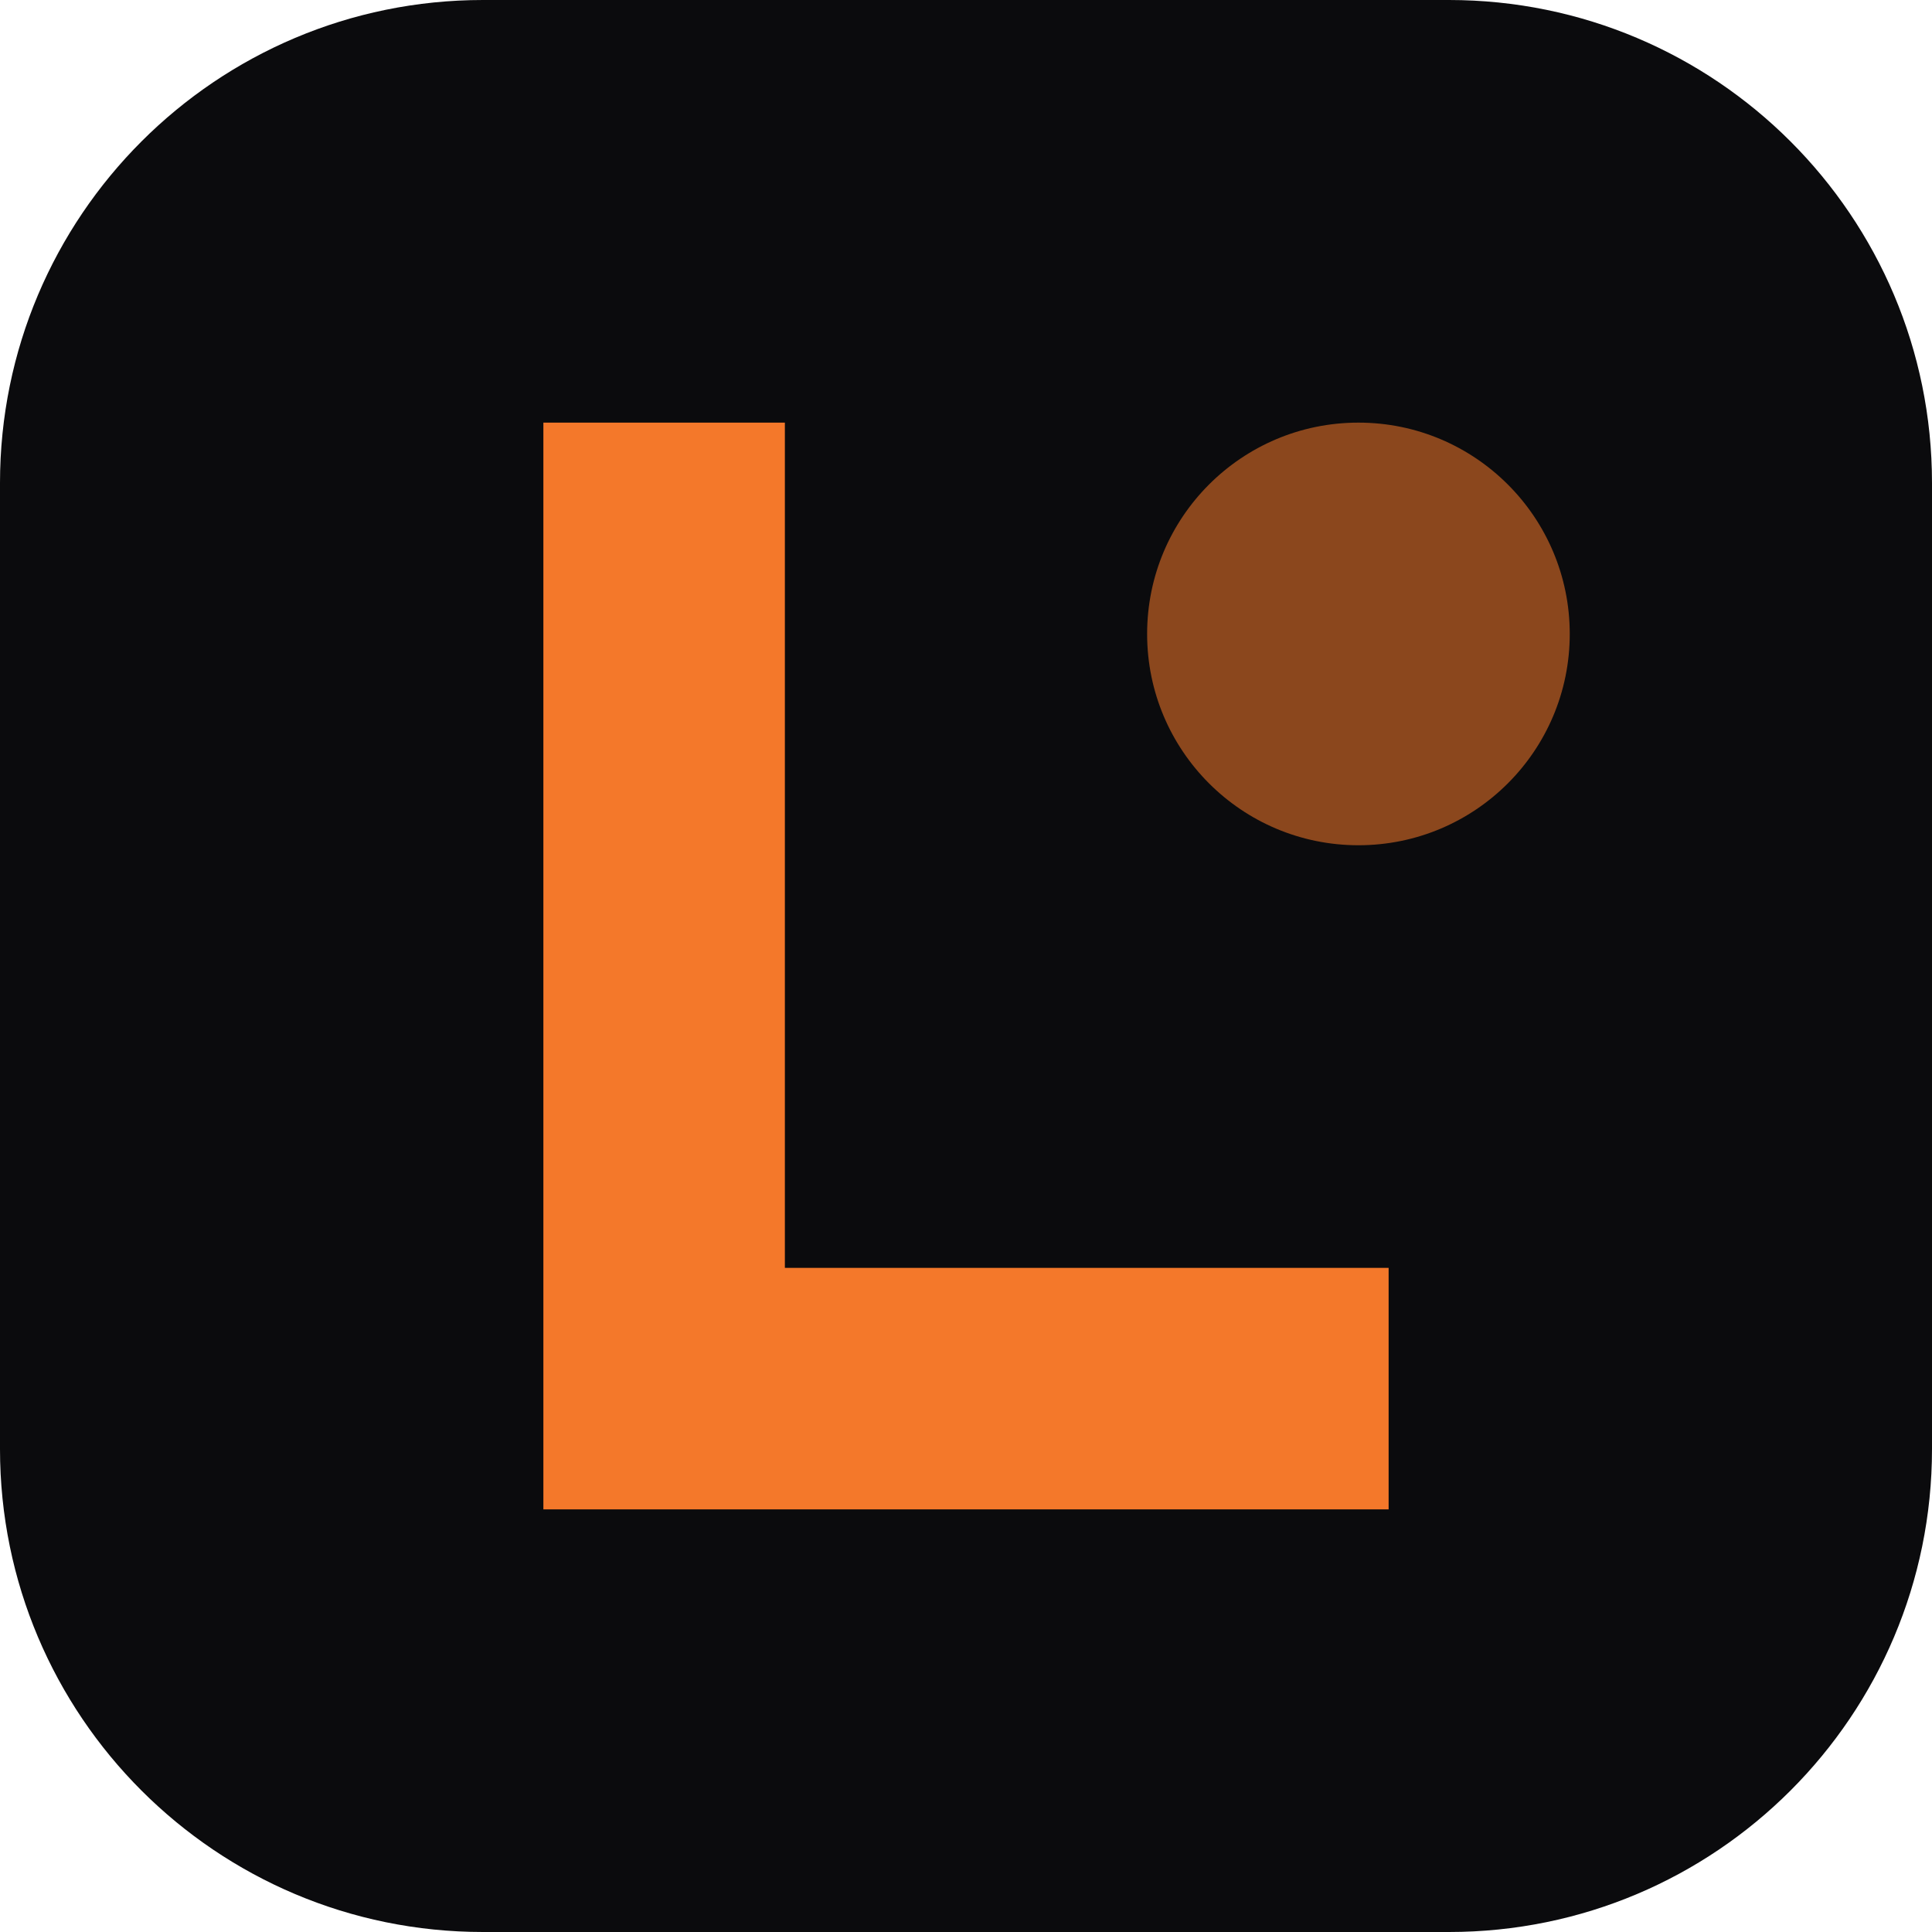
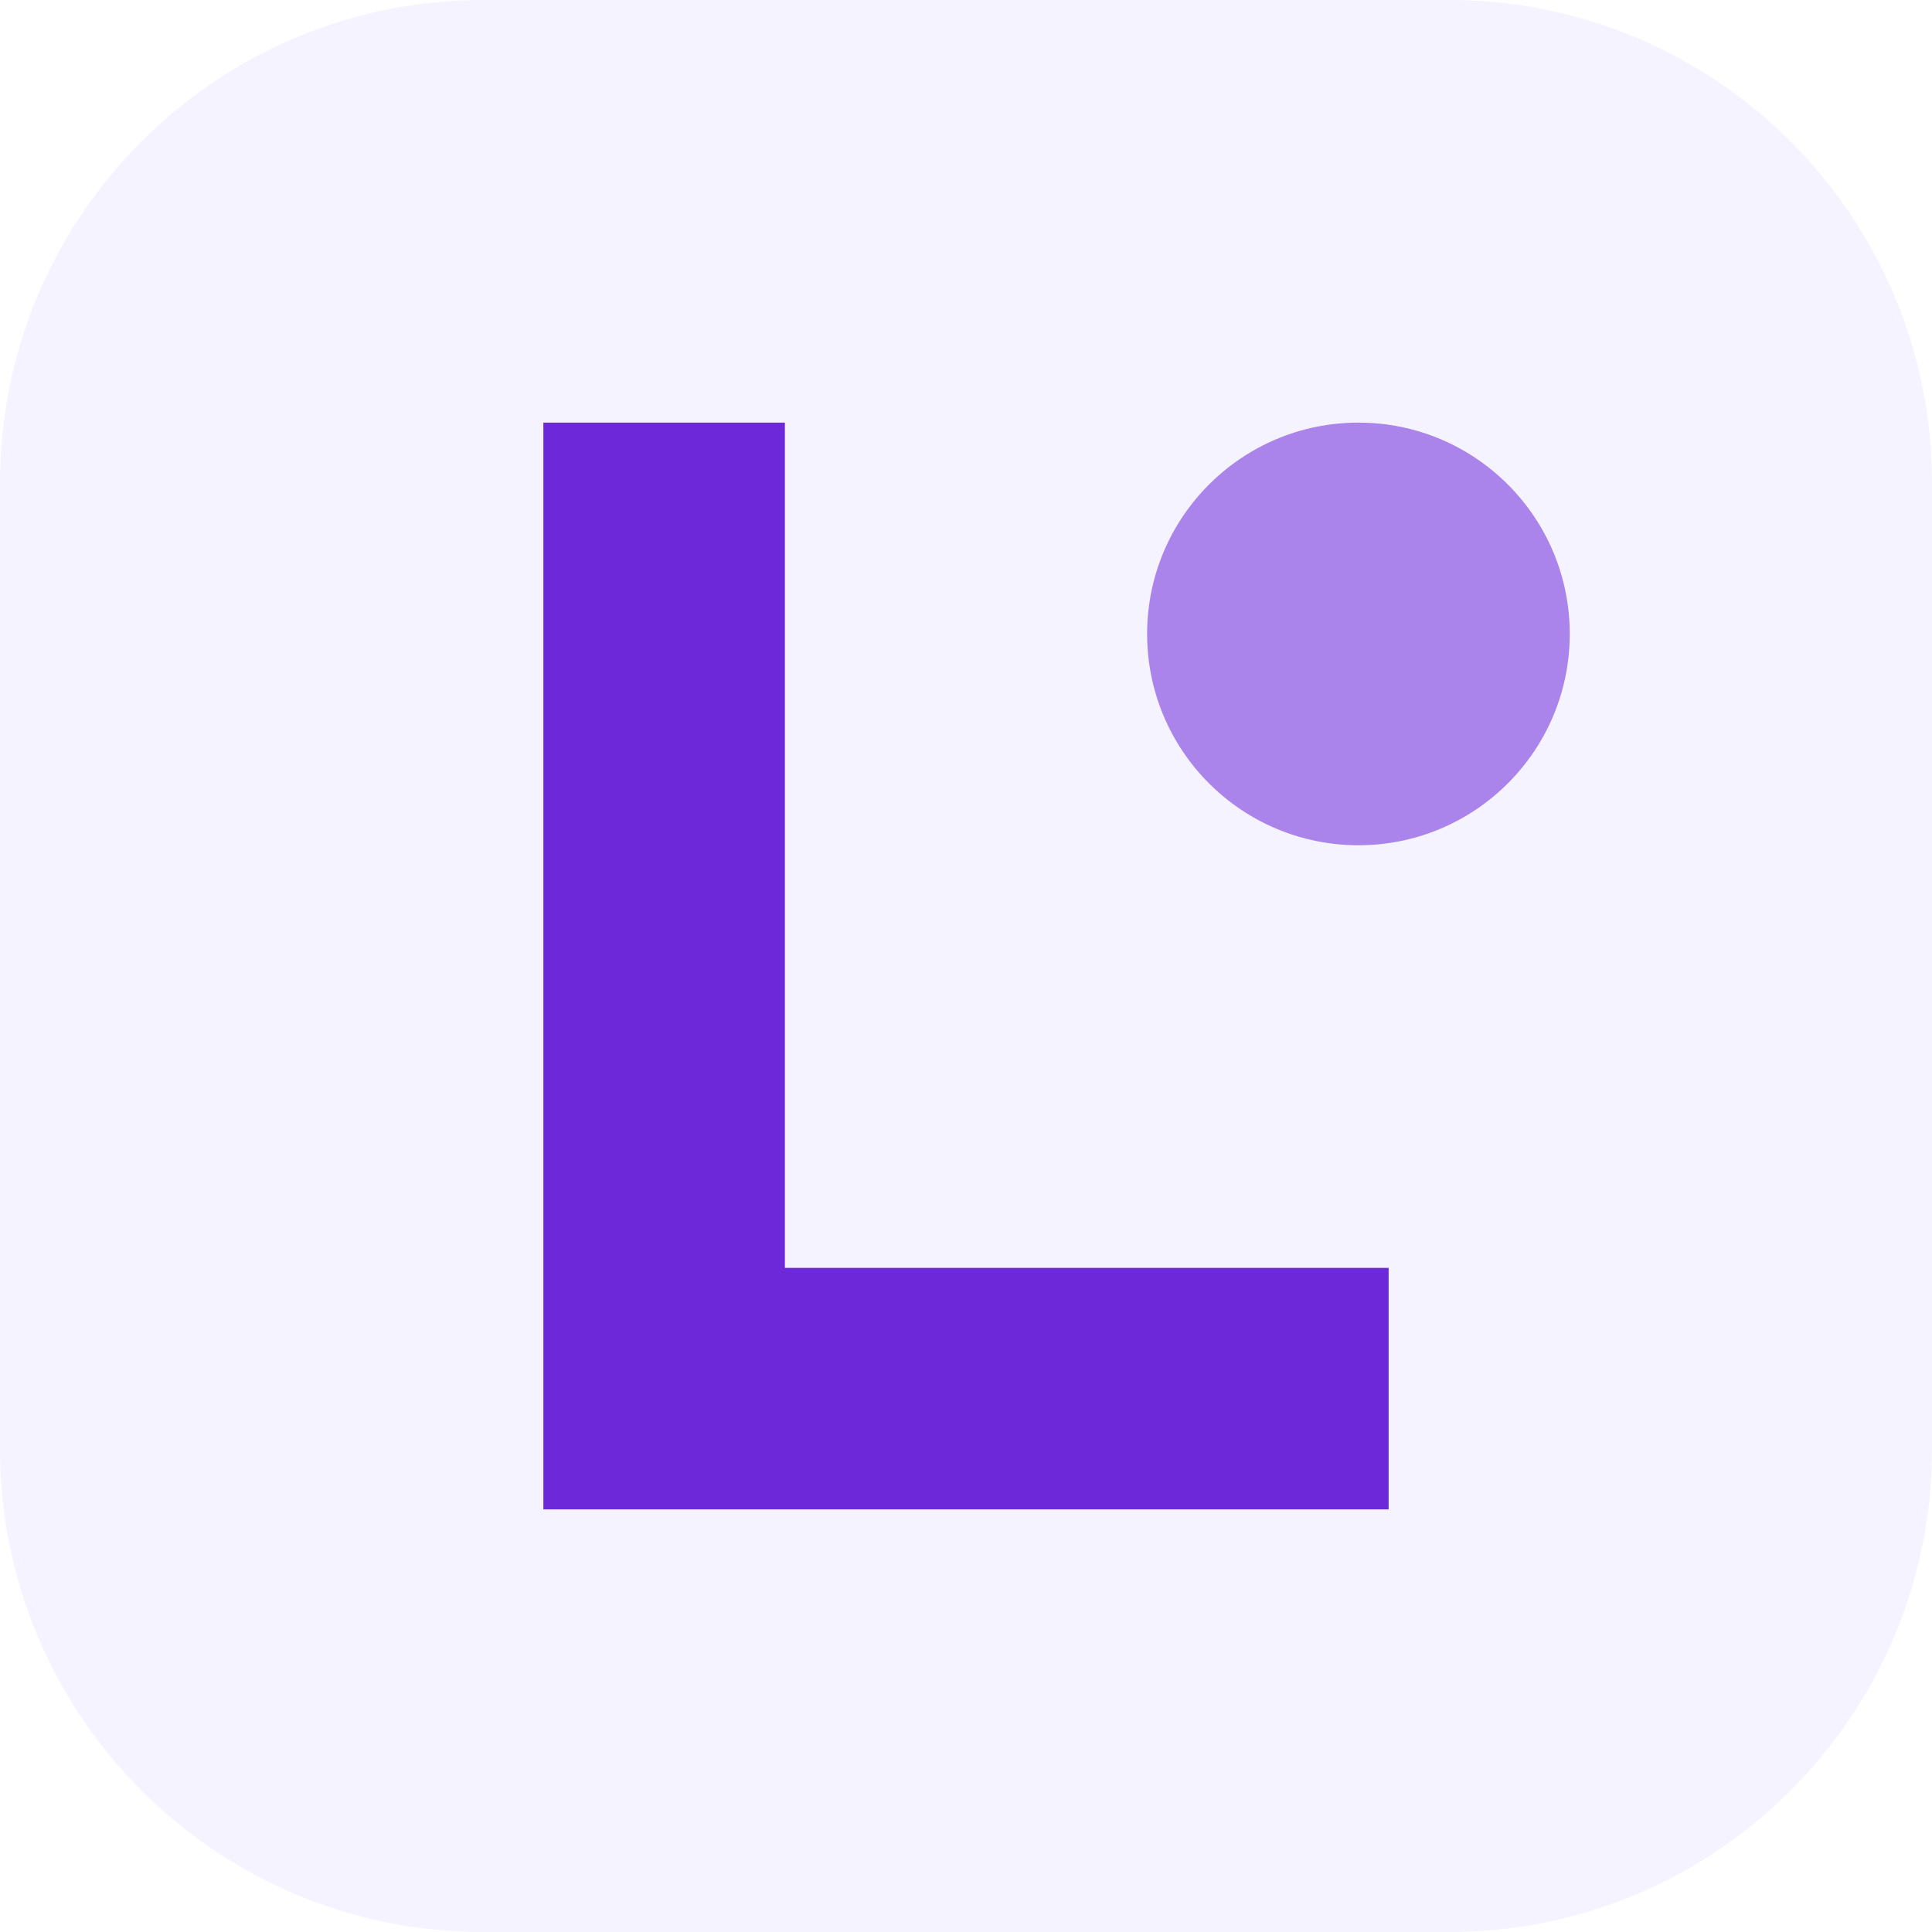
<svg xmlns="http://www.w3.org/2000/svg" viewBox="0 0 32 32">
-   <rect width="32" height="32" rx="8" fill="#0b0b0d" />
-   <path d="M9 7h4v14h10v4H9z" fill="#F4782A" />
-   <circle cx="22.5" cy="10.5" r="3.5" fill="#F4782A" opacity=".55" />
+   <rect width="32" height="32" rx="8" fill="#F5F3FF" />
+   <path d="M9 7h4v14h10v4H9z" fill="#6D28D9" />
+   <circle cx="22.5" cy="10.5" r="3.5" fill="#6D28D9" opacity=".55" />
</svg>
